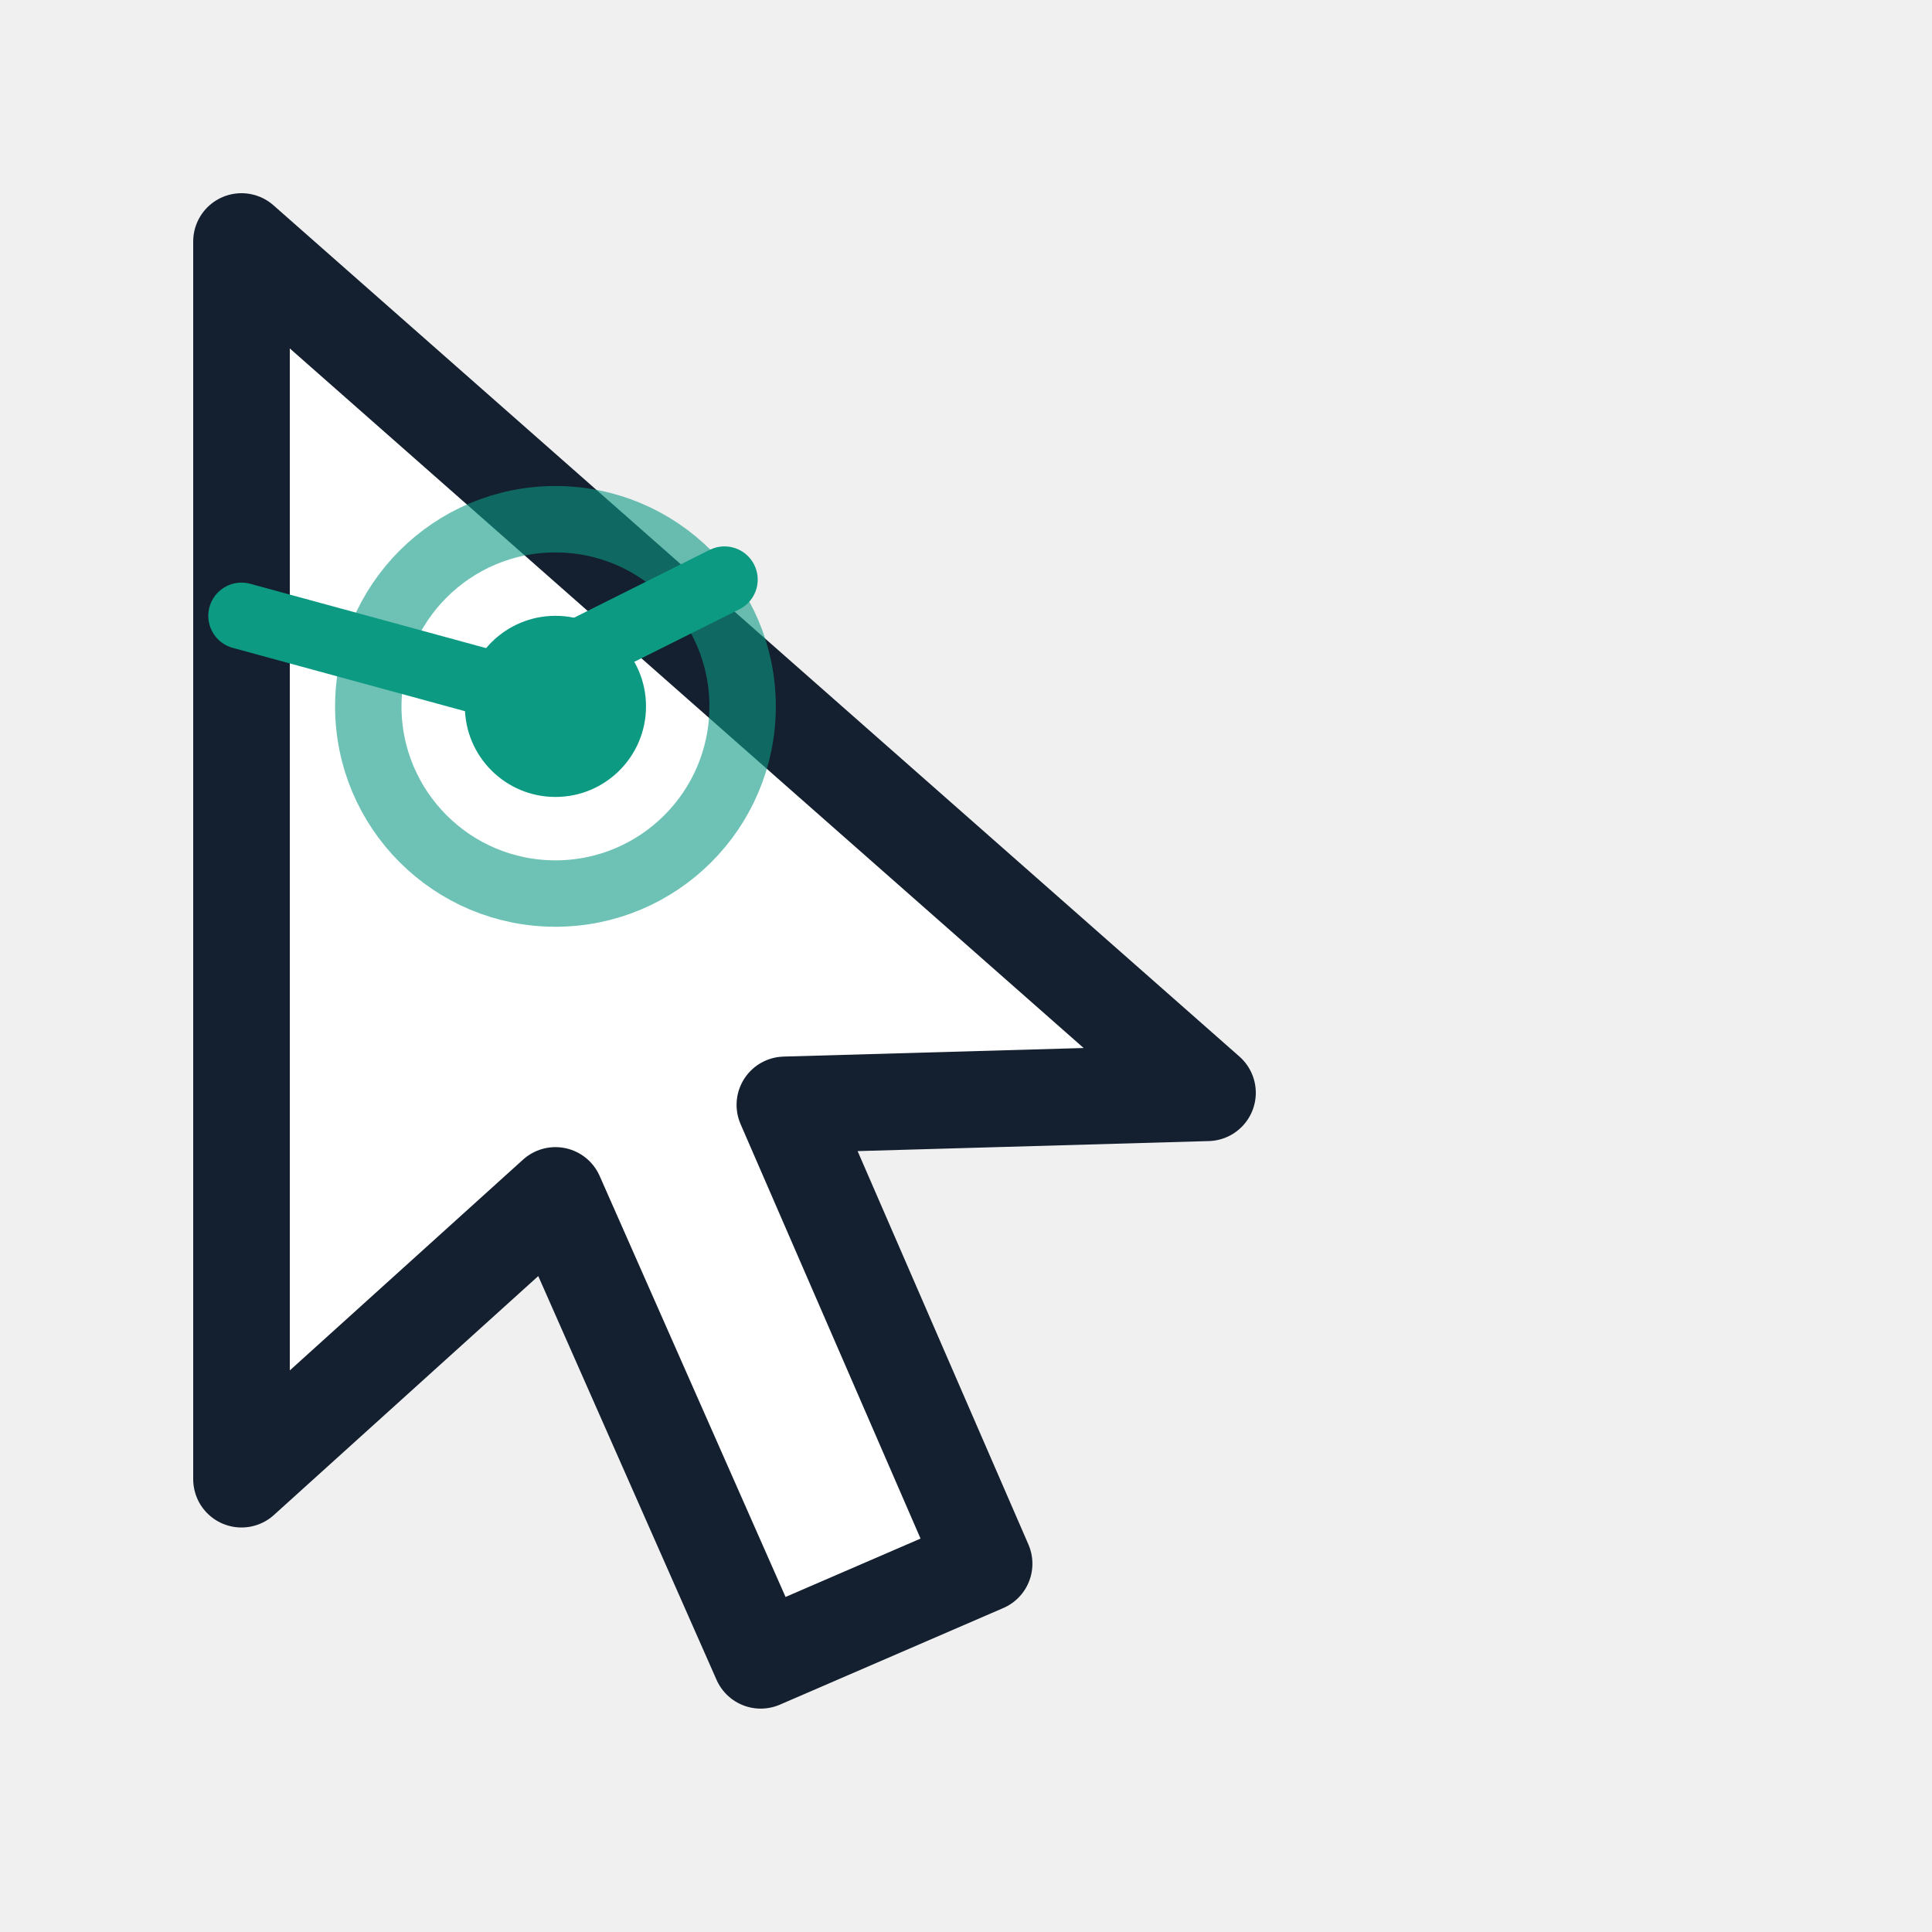
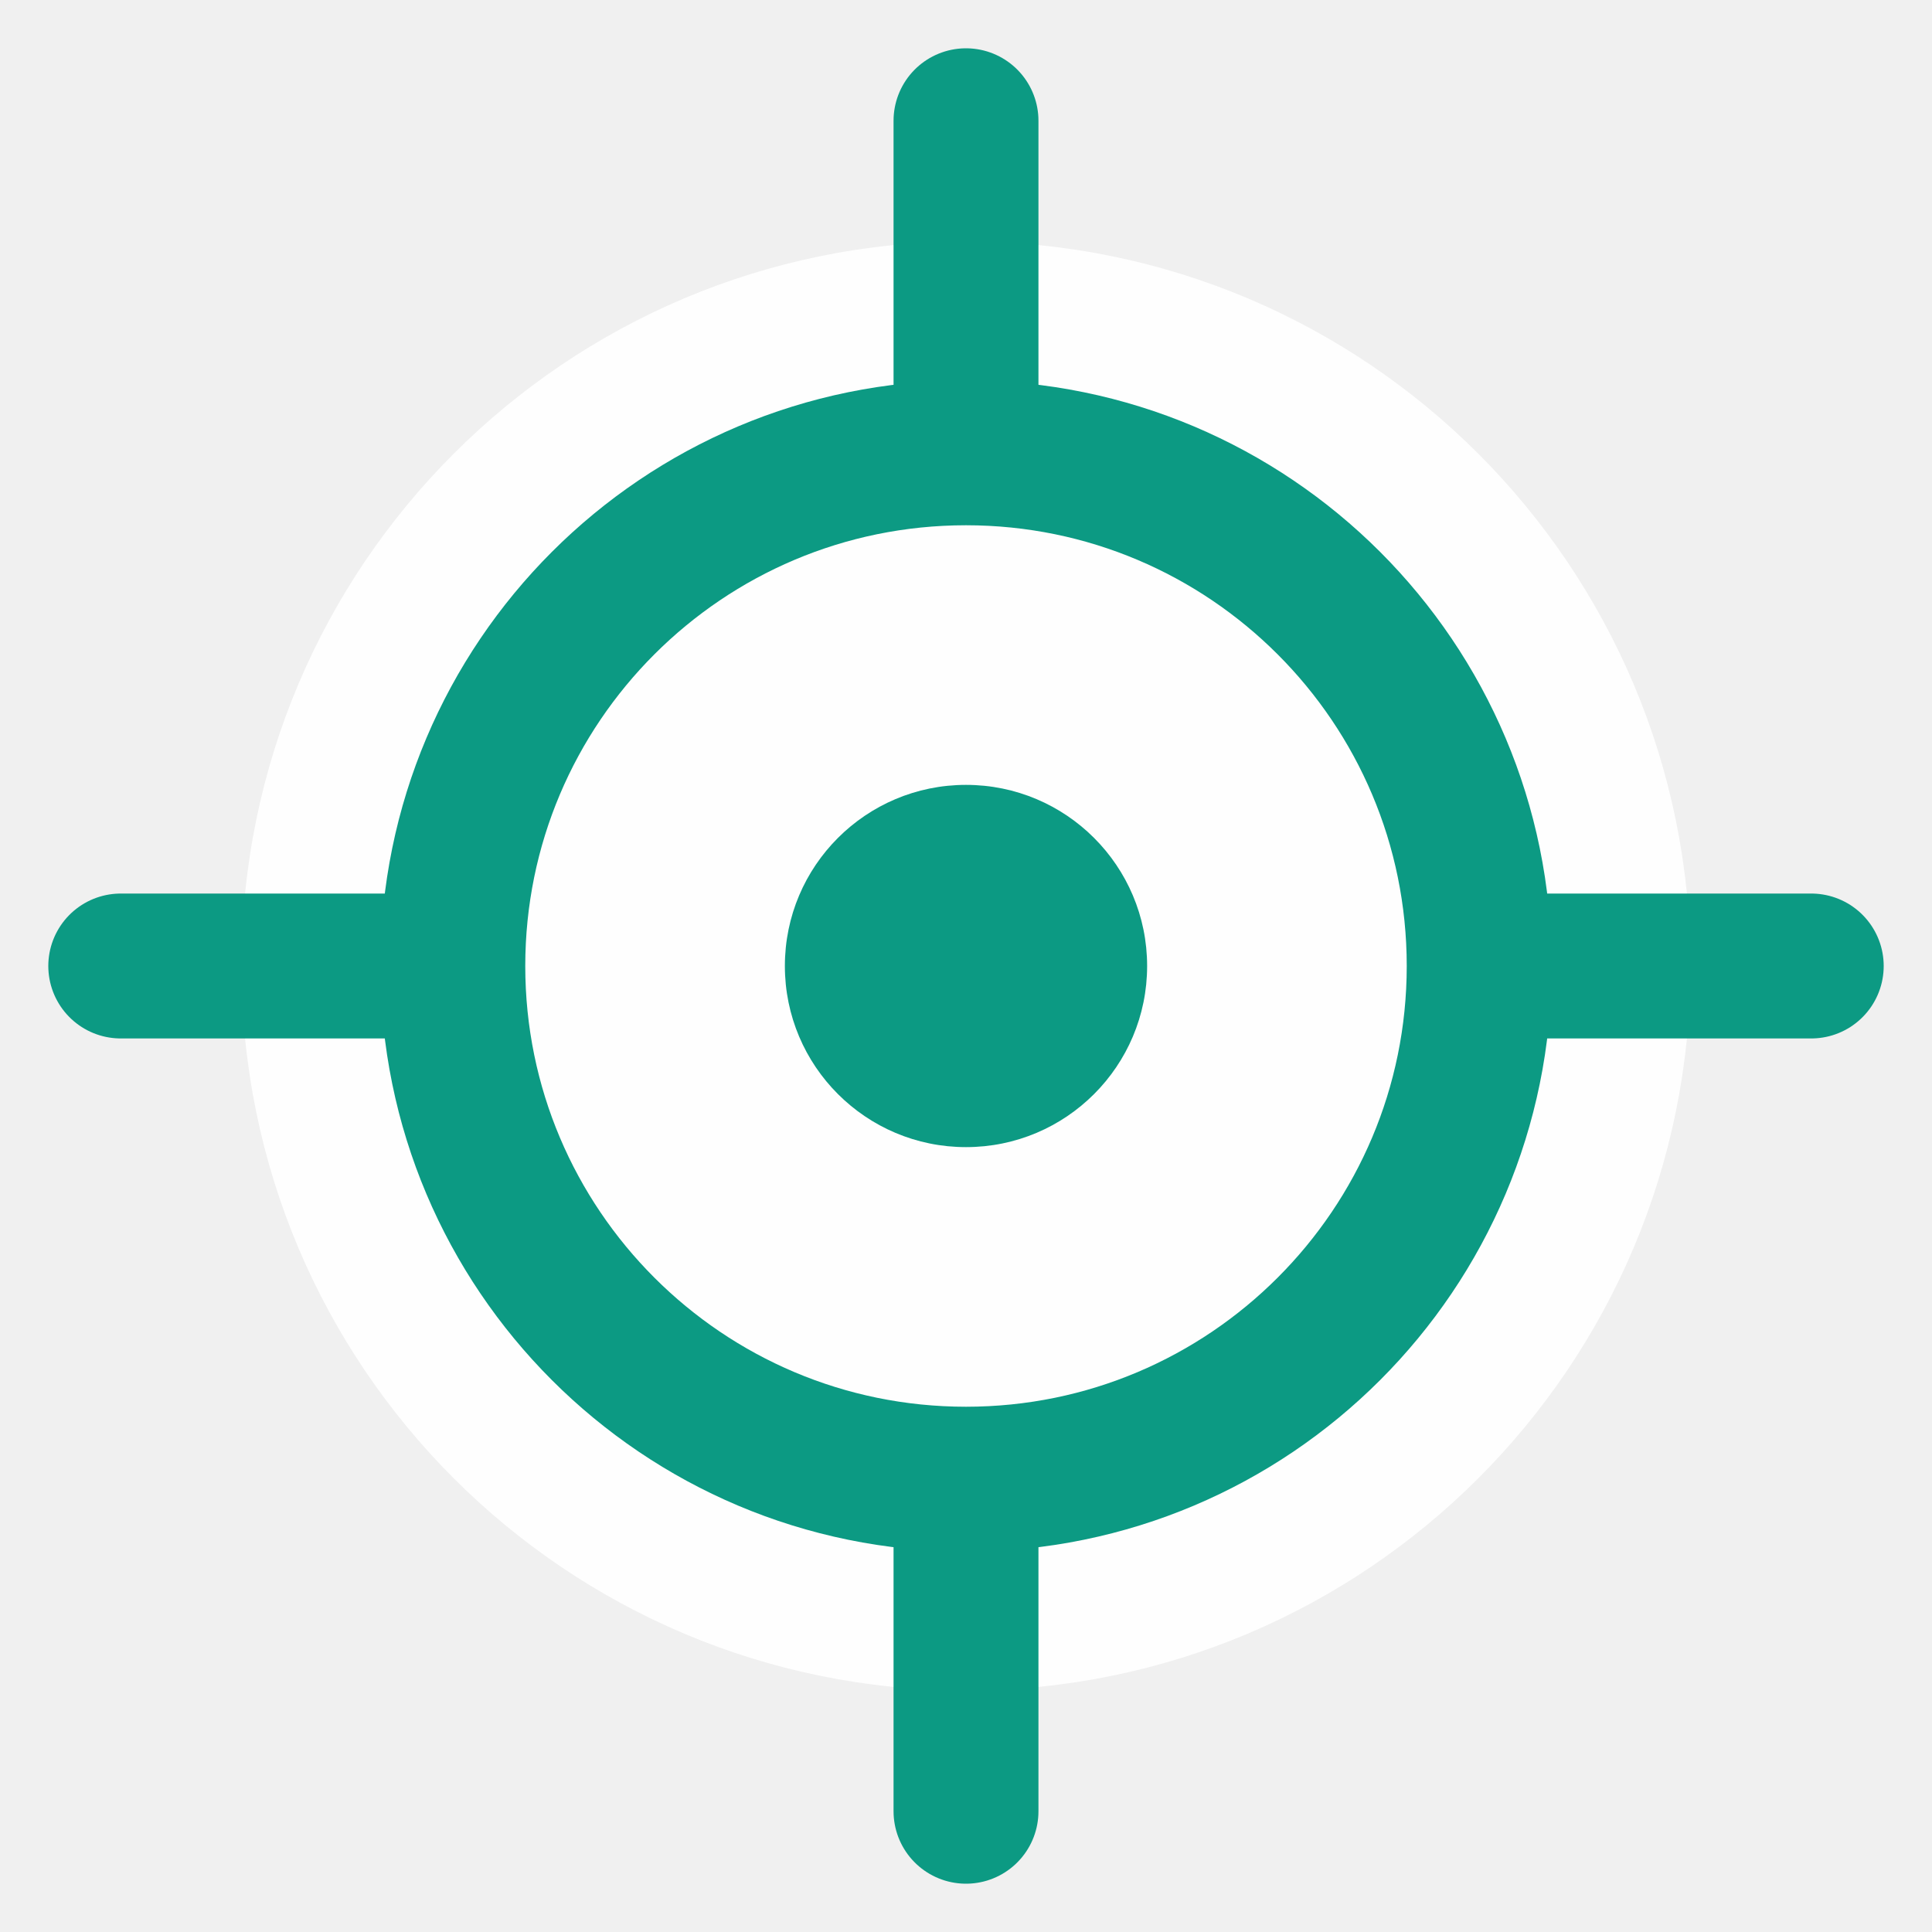
<svg xmlns="http://www.w3.org/2000/svg" width="32" height="32" viewBox="0 0 32 32" fill="none">
-   <path d="M4 4 L4 24.5 L9.2 19.8 L12.6 27.5 L16.3 25.9 L13 18.3 L20 18.1 Z" fill="#ffffff" stroke="#14202f" stroke-width="1.6" stroke-linejoin="round" stroke-linecap="round" />
-   <path d="M4 10.2 L8.4 11.4M8.4 11.4 L12 9.6" stroke="#0c9a83" stroke-width="1.1" stroke-linecap="round" />
-   <circle cx="9.2" cy="11.7" r="1.5" fill="#0c9a83" />
-   <circle cx="9.2" cy="11.7" r="3.1" fill="none" stroke="#0c9a83" stroke-width="1.1" opacity="0.6" />
+   <circle cx="16" cy="16" r="12" fill="#ffffff" opacity="0.92" />
+   <path d="M16 2 L16 6.5M16 25.5 L16 30M2 16 L6.5 16M25.5 16 L30 16" stroke="#0c9a83" stroke-width="2.4" stroke-linecap="round" />
+   <circle cx="16" cy="16" r="8.5" fill="none" stroke="#0c9a83" stroke-width="2.4" />
+   <circle cx="16" cy="16" r="3" fill="#0c9a83" />
</svg>
